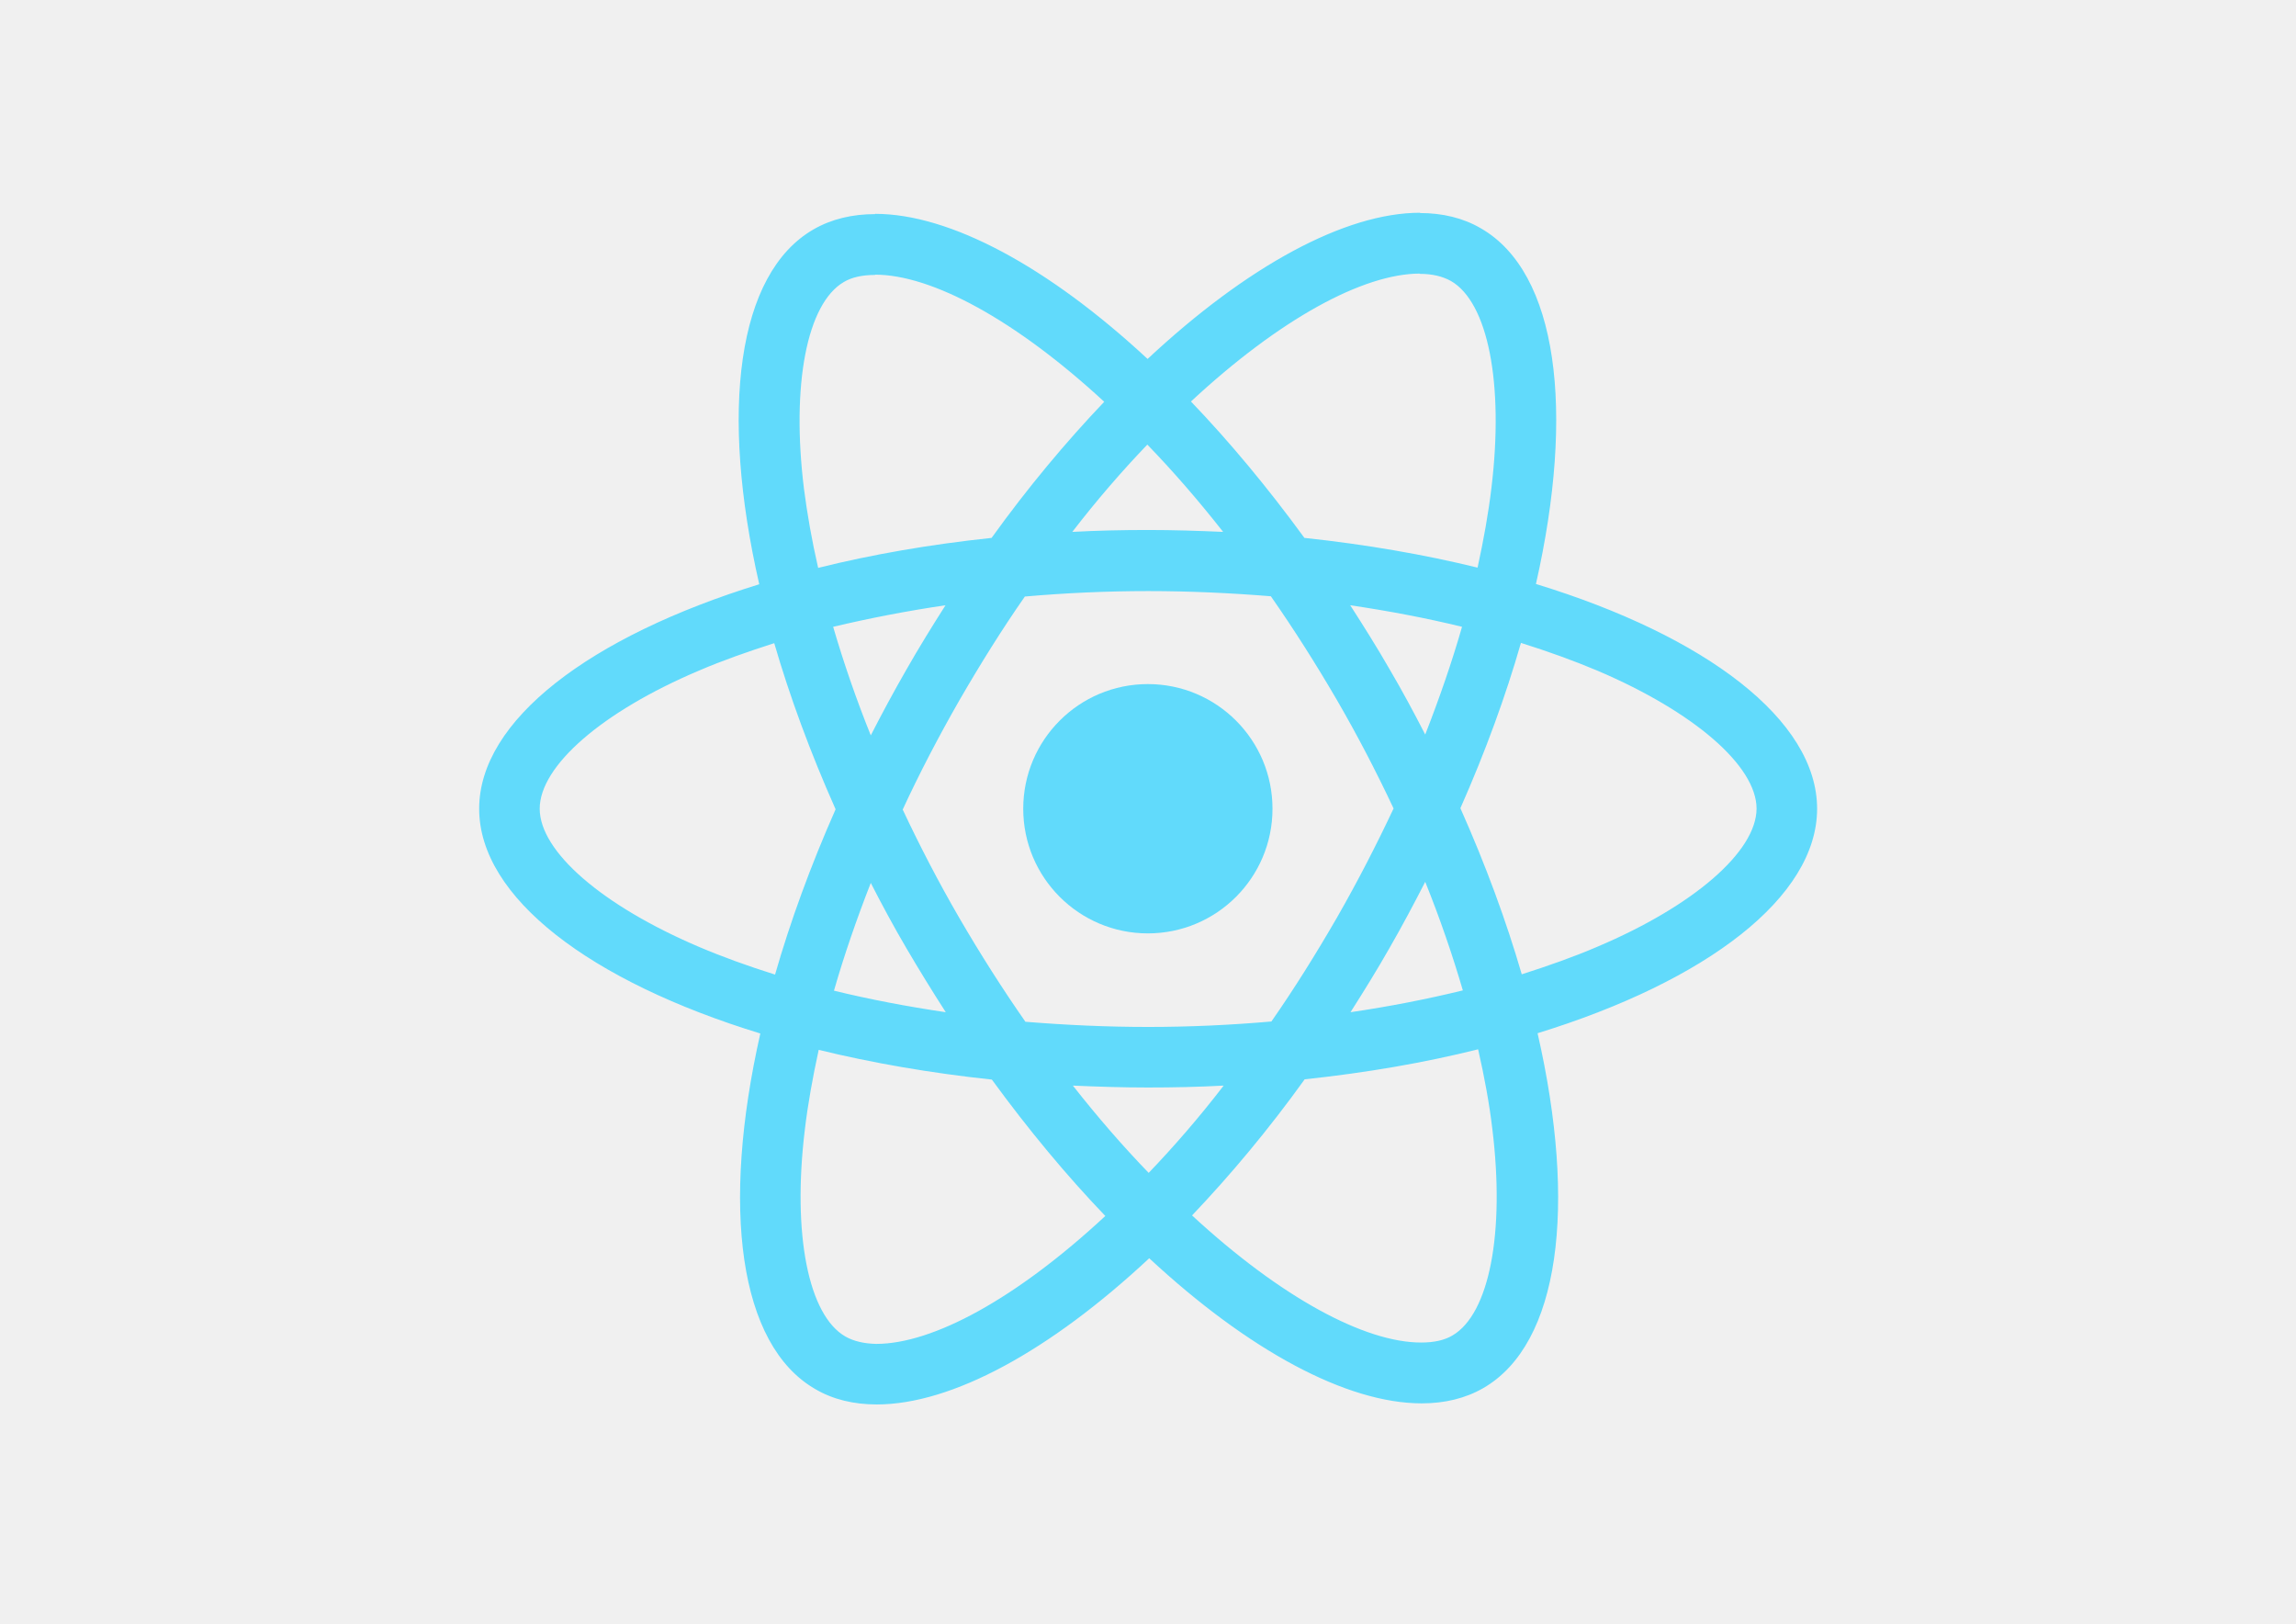
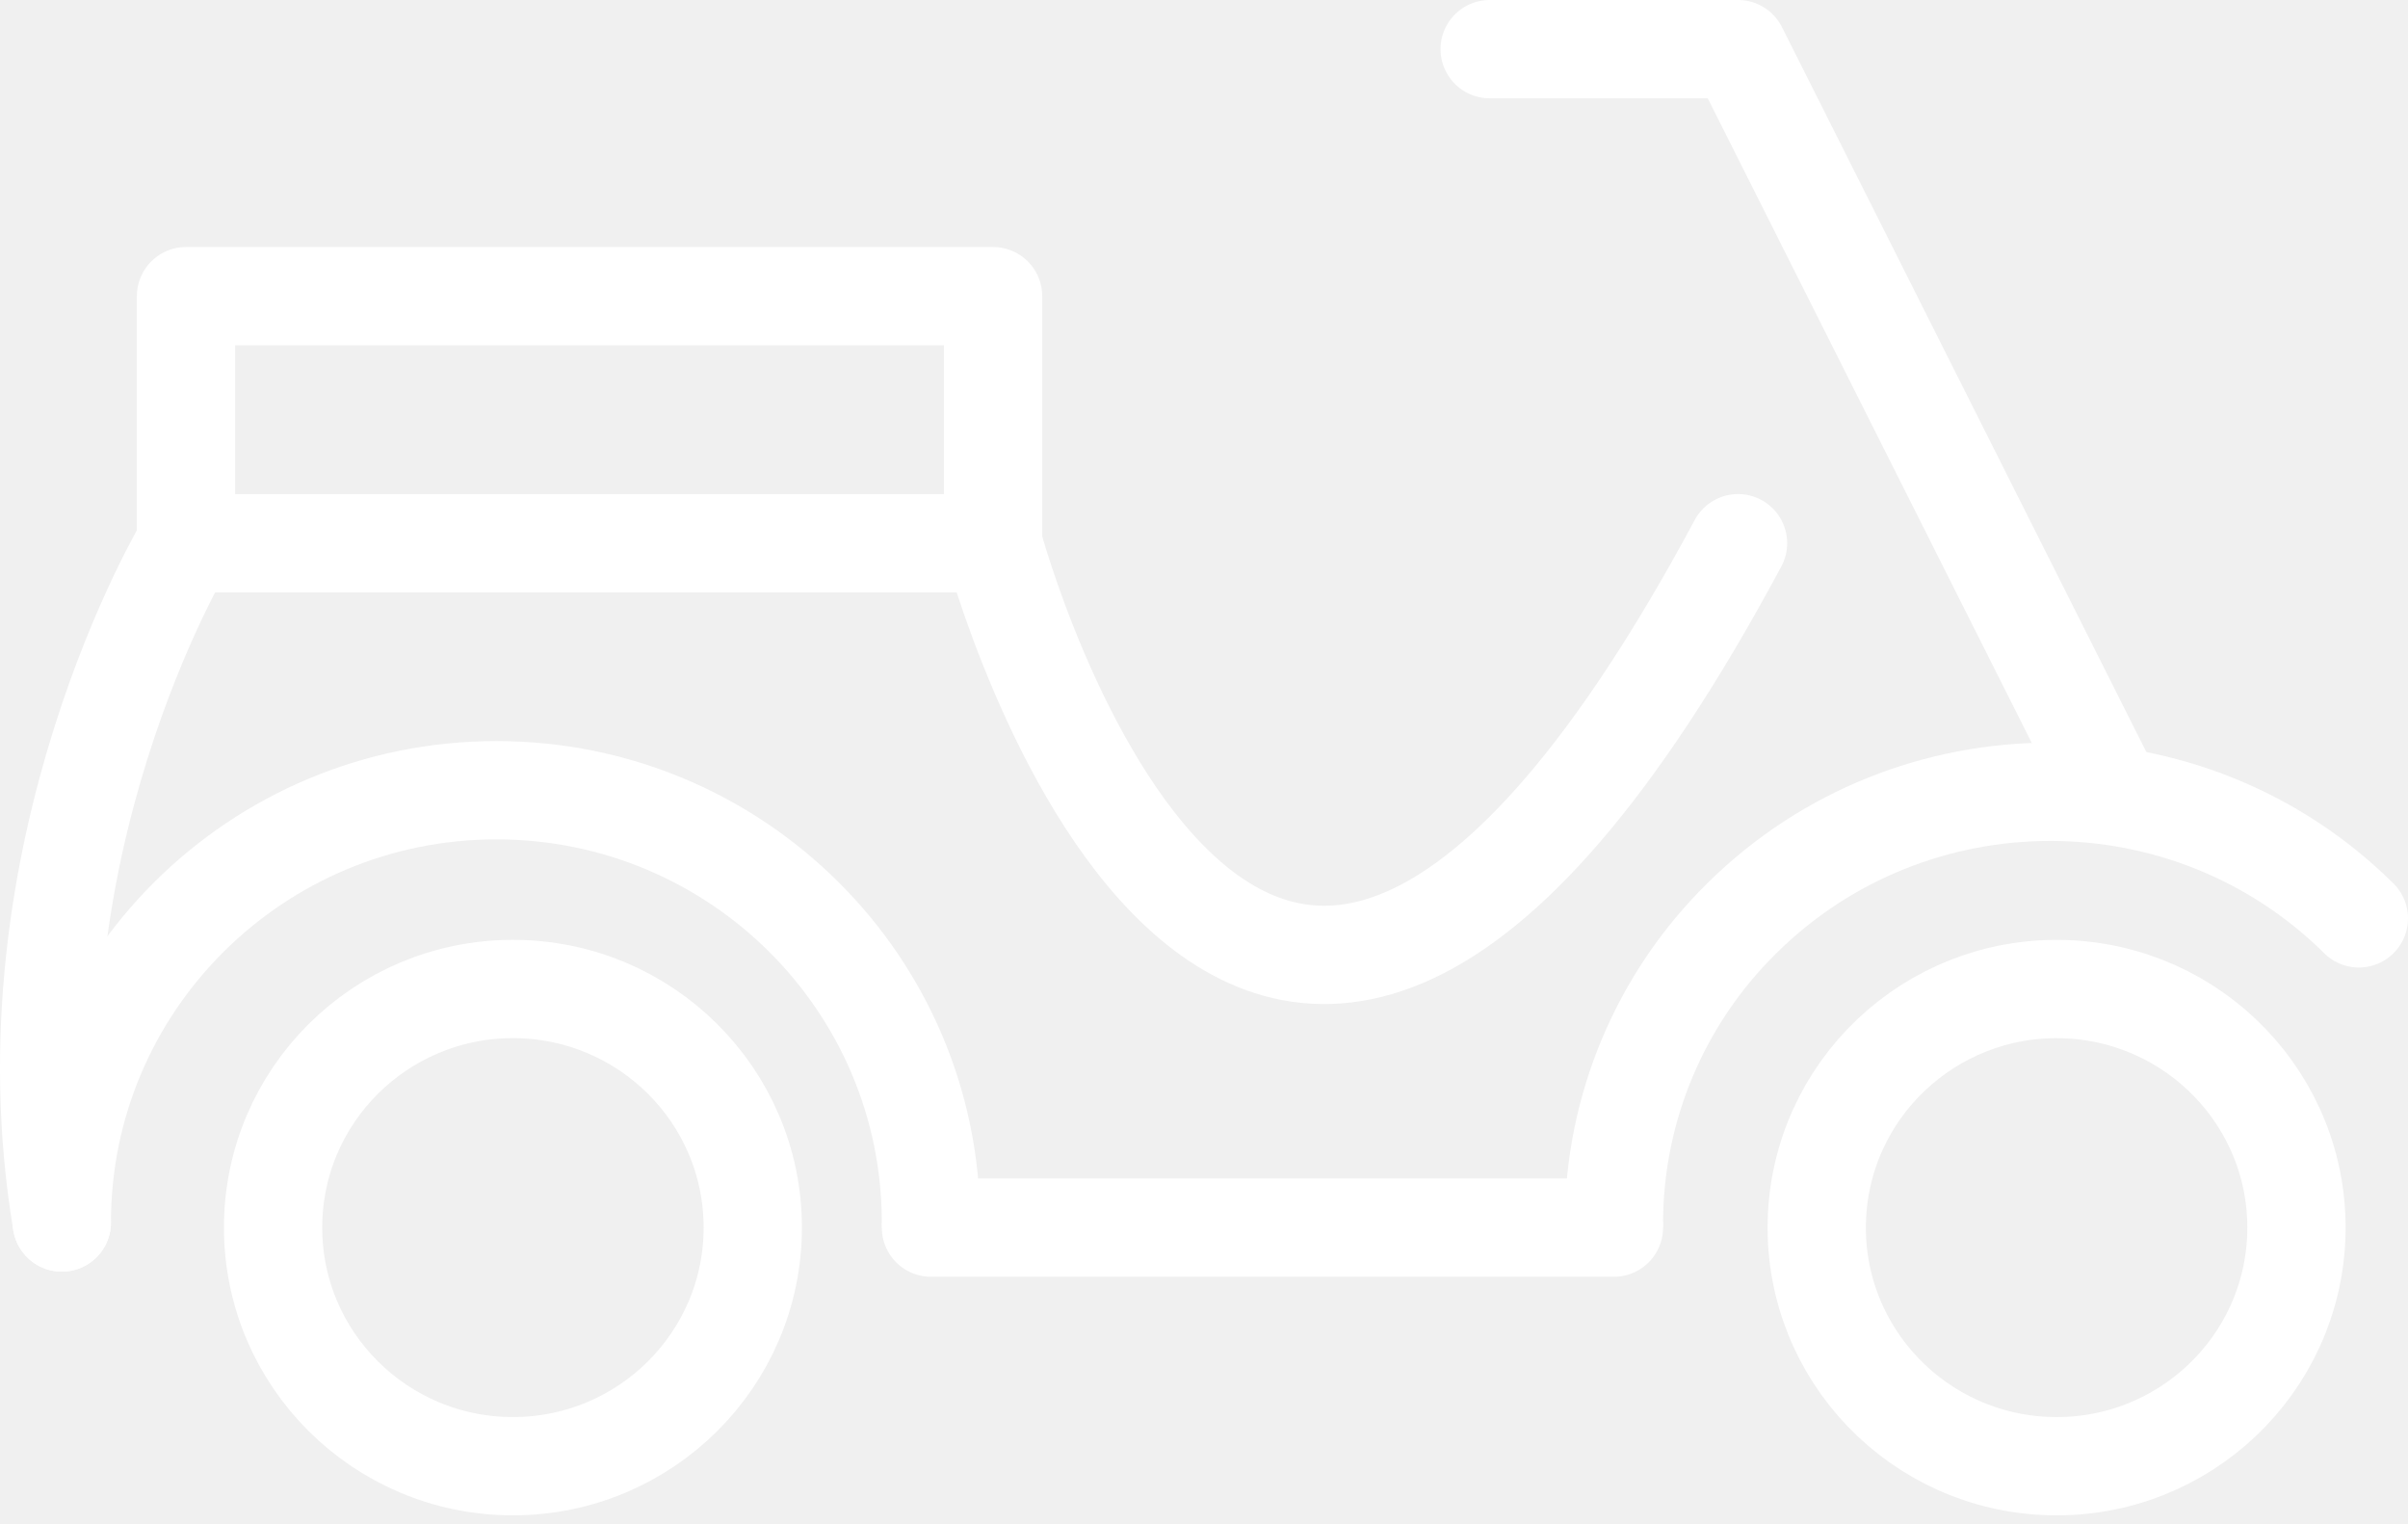
- <svg xmlns="http://www.w3.org/2000/svg" viewBox="0 0 841.9 595.3">
-   <g fill="#61DAFB">
-     <path d="M666.3 296.5c0-32.5-40.7-63.3-103.1-82.4 14.4-63.6 8-114.2-20.2-130.4-6.5-3.8-14.1-5.6-22.4-5.6v22.3c4.6 0 8.3.9 11.4 2.6 13.6 7.8 19.5 37.5 14.9 75.7-1.1 9.4-2.9 19.3-5.1 29.4-19.6-4.8-41-8.5-63.5-10.9-13.5-18.5-27.5-35.3-41.6-50 32.6-30.3 63.2-46.9 84-46.9V78c-27.5 0-63.5 19.6-99.9 53.6-36.4-33.8-72.4-53.2-99.9-53.2v22.3c20.7 0 51.4 16.5 84 46.6-14 14.7-28 31.4-41.3 49.9-22.6 2.4-44 6.1-63.6 11-2.3-10-4-19.7-5.2-29-4.7-38.2 1.1-67.9 14.6-75.8 3-1.8 6.9-2.6 11.5-2.6V78.5c-8.4 0-16 1.8-22.6 5.6-28.1 16.2-34.4 66.7-19.9 130.1-62.2 19.2-102.7 49.9-102.7 82.3 0 32.5 40.7 63.3 103.1 82.4-14.4 63.6-8 114.2 20.2 130.4 6.5 3.8 14.1 5.6 22.5 5.6 27.5 0 63.5-19.6 99.9-53.6 36.4 33.8 72.4 53.2 99.9 53.2 8.4 0 16-1.8 22.6-5.6 28.1-16.2 34.4-66.7 19.9-130.1 62-19.1 102.5-49.9 102.5-82.3zm-130.2-66.7c-3.7 12.9-8.3 26.2-13.5 39.5-4.1-8-8.4-16-13.1-24-4.6-8-9.5-15.8-14.4-23.4 14.2 2.1 27.9 4.7 41 7.9zm-45.8 106.5c-7.8 13.5-15.8 26.3-24.1 38.2-14.9 1.3-30 2-45.2 2-15.1 0-30.2-.7-45-1.9-8.3-11.9-16.4-24.6-24.2-38-7.6-13.1-14.5-26.4-20.8-39.8 6.2-13.4 13.2-26.8 20.7-39.9 7.8-13.5 15.8-26.3 24.1-38.2 14.9-1.3 30-2 45.2-2 15.1 0 30.2.7 45 1.9 8.3 11.9 16.4 24.6 24.2 38 7.6 13.1 14.5 26.4 20.8 39.8-6.3 13.4-13.2 26.8-20.7 39.9zm32.3-13c5.4 13.4 10 26.8 13.8 39.8-13.1 3.2-26.9 5.9-41.2 8 4.9-7.7 9.8-15.6 14.4-23.7 4.6-8 8.9-16.1 13-24.1zM421.2 430c-9.3-9.6-18.6-20.3-27.8-32 9 .4 18.2.7 27.5.7 9.4 0 18.7-.2 27.8-.7-9 11.7-18.3 22.4-27.5 32zm-74.4-58.9c-14.2-2.1-27.9-4.7-41-7.9 3.7-12.9 8.3-26.2 13.5-39.5 4.1 8 8.4 16 13.1 24 4.7 8 9.5 15.8 14.4 23.4zM420.7 163c9.3 9.6 18.6 20.3 27.8 32-9-.4-18.2-.7-27.5-.7-9.4 0-18.7.2-27.8.7 9-11.7 18.3-22.4 27.5-32zm-74 58.9c-4.9 7.7-9.8 15.6-14.4 23.7-4.6 8-8.9 16-13 24-5.4-13.4-10-26.8-13.8-39.8 13.1-3.1 26.9-5.8 41.2-7.9zm-90.5 125.2c-35.4-15.1-58.3-34.9-58.3-50.6 0-15.7 22.9-35.6 58.3-50.6 8.6-3.7 18-7 27.7-10.1 5.7 19.6 13.2 40 22.5 60.9-9.2 20.8-16.6 41.1-22.2 60.6-9.9-3.1-19.3-6.5-28-10.2zM310 490c-13.6-7.8-19.5-37.5-14.9-75.7 1.1-9.4 2.9-19.3 5.1-29.4 19.6 4.8 41 8.5 63.5 10.9 13.5 18.5 27.5 35.3 41.6 50-32.6 30.3-63.2 46.9-84 46.9-4.5-.1-8.3-1-11.3-2.7zm237.2-76.2c4.7 38.2-1.1 67.9-14.6 75.8-3 1.8-6.9 2.6-11.5 2.6-20.7 0-51.4-16.5-84-46.6 14-14.7 28-31.4 41.3-49.9 22.6-2.4 44-6.1 63.6-11 2.3 10.1 4.1 19.8 5.2 29.1zm38.5-66.7c-8.6 3.7-18 7-27.7 10.1-5.7-19.6-13.2-40-22.5-60.9 9.2-20.8 16.6-41.1 22.2-60.6 9.9 3.1 19.3 6.5 28.1 10.2 35.4 15.1 58.3 34.9 58.3 50.6-.1 15.7-23 35.6-58.4 50.6zM320.8 78.4z" />
-     <circle cx="420.9" cy="296.5" r="45.7" />
-     <path d="M520.5 78.1z" />
-   </g>
+ <svg xmlns="http://www.w3.org/2000/svg" width="49" height="31" viewBox="0 0 49 31" fill="none">
+   <path d="M41.736 29.83C39.041 29.768 36.907 27.544 36.97 24.864C37.033 22.184 39.268 20.062 41.963 20.124C44.658 20.187 46.792 22.41 46.729 25.09C46.666 27.771 44.431 29.893 41.736 29.83Z" stroke="white" stroke-width="2" stroke-miterlimit="10" />
+   <path d="M10.437 29.831C7.742 29.831 5.557 27.657 5.557 24.976C5.557 22.295 7.742 20.122 10.437 20.122C13.133 20.122 15.318 22.295 15.318 24.976C15.318 27.657 13.133 29.831 10.437 29.831Z" stroke="white" stroke-width="2" stroke-miterlimit="10" />
+   <path d="M32.841 24.873C32.844 23.722 33.075 22.583 33.521 21.521C33.967 20.459 34.62 19.495 35.442 18.685C38.909 15.251 44.533 15.251 48 18.685" stroke="white" stroke-width="2" stroke-miterlimit="10" stroke-linecap="round" stroke-linejoin="round" />
+   <path d="M1.258 24.872C1.258 20.015 5.217 16.078 10.101 16.078C14.986 16.078 18.944 20.015 18.944 24.873" stroke="white" stroke-width="2" stroke-miterlimit="10" stroke-linecap="round" stroke-linejoin="round" />
+   <path d="M20.208 6.026H3.785V11.053H20.208V6.026Z" stroke="white" stroke-width="2" stroke-miterlimit="10" stroke-linecap="round" stroke-linejoin="round" />
+   <path d="M42.947 16.078L35.367 1H30.313" stroke="white" stroke-width="2" stroke-miterlimit="10" stroke-linecap="round" stroke-linejoin="round" />
+   <path d="M32.841 24.977H18.944" stroke="white" stroke-width="2" stroke-miterlimit="10" stroke-linecap="round" stroke-linejoin="round" />
+   <path d="M20.208 11.052C20.208 11.052 25.262 29.899 35.367 11.052" stroke="white" stroke-width="2" stroke-miterlimit="10" stroke-linecap="round" stroke-linejoin="round" />
+   <path d="M3.785 11.052C3.785 11.052 -0.006 17.334 1.258 24.873" stroke="white" stroke-width="2" stroke-miterlimit="10" stroke-linecap="round" stroke-linejoin="round" />
</svg>
